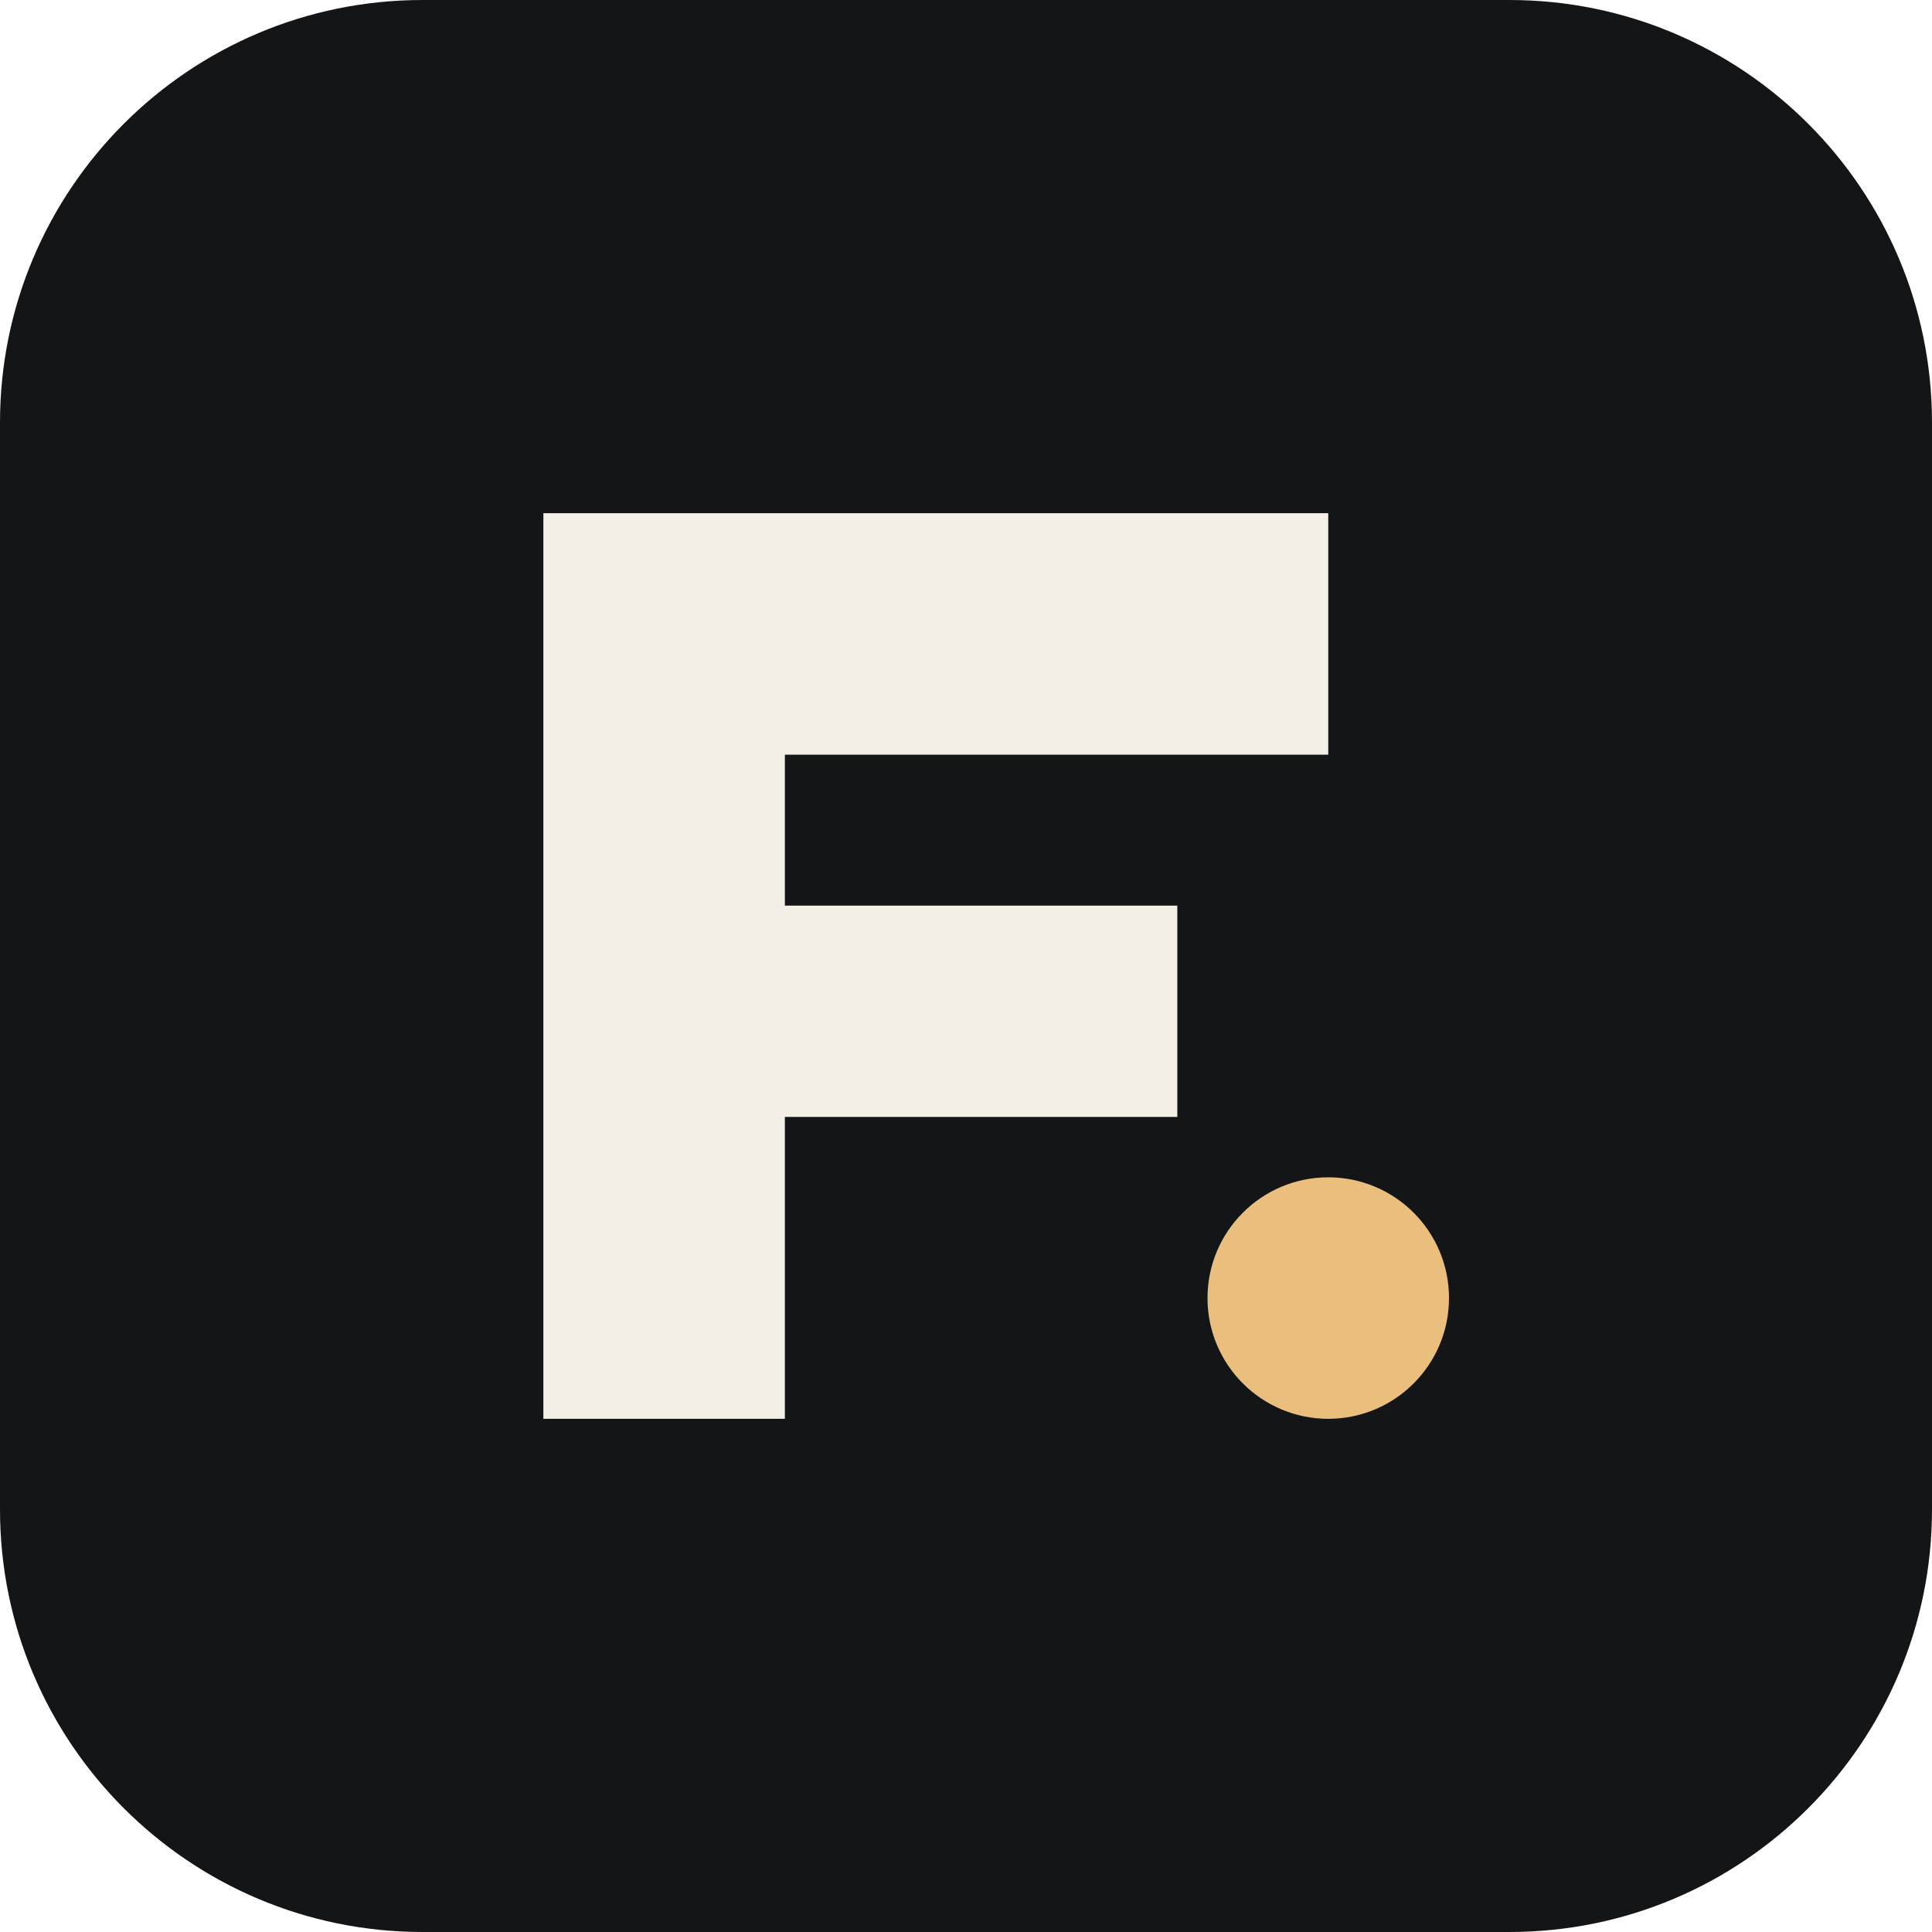
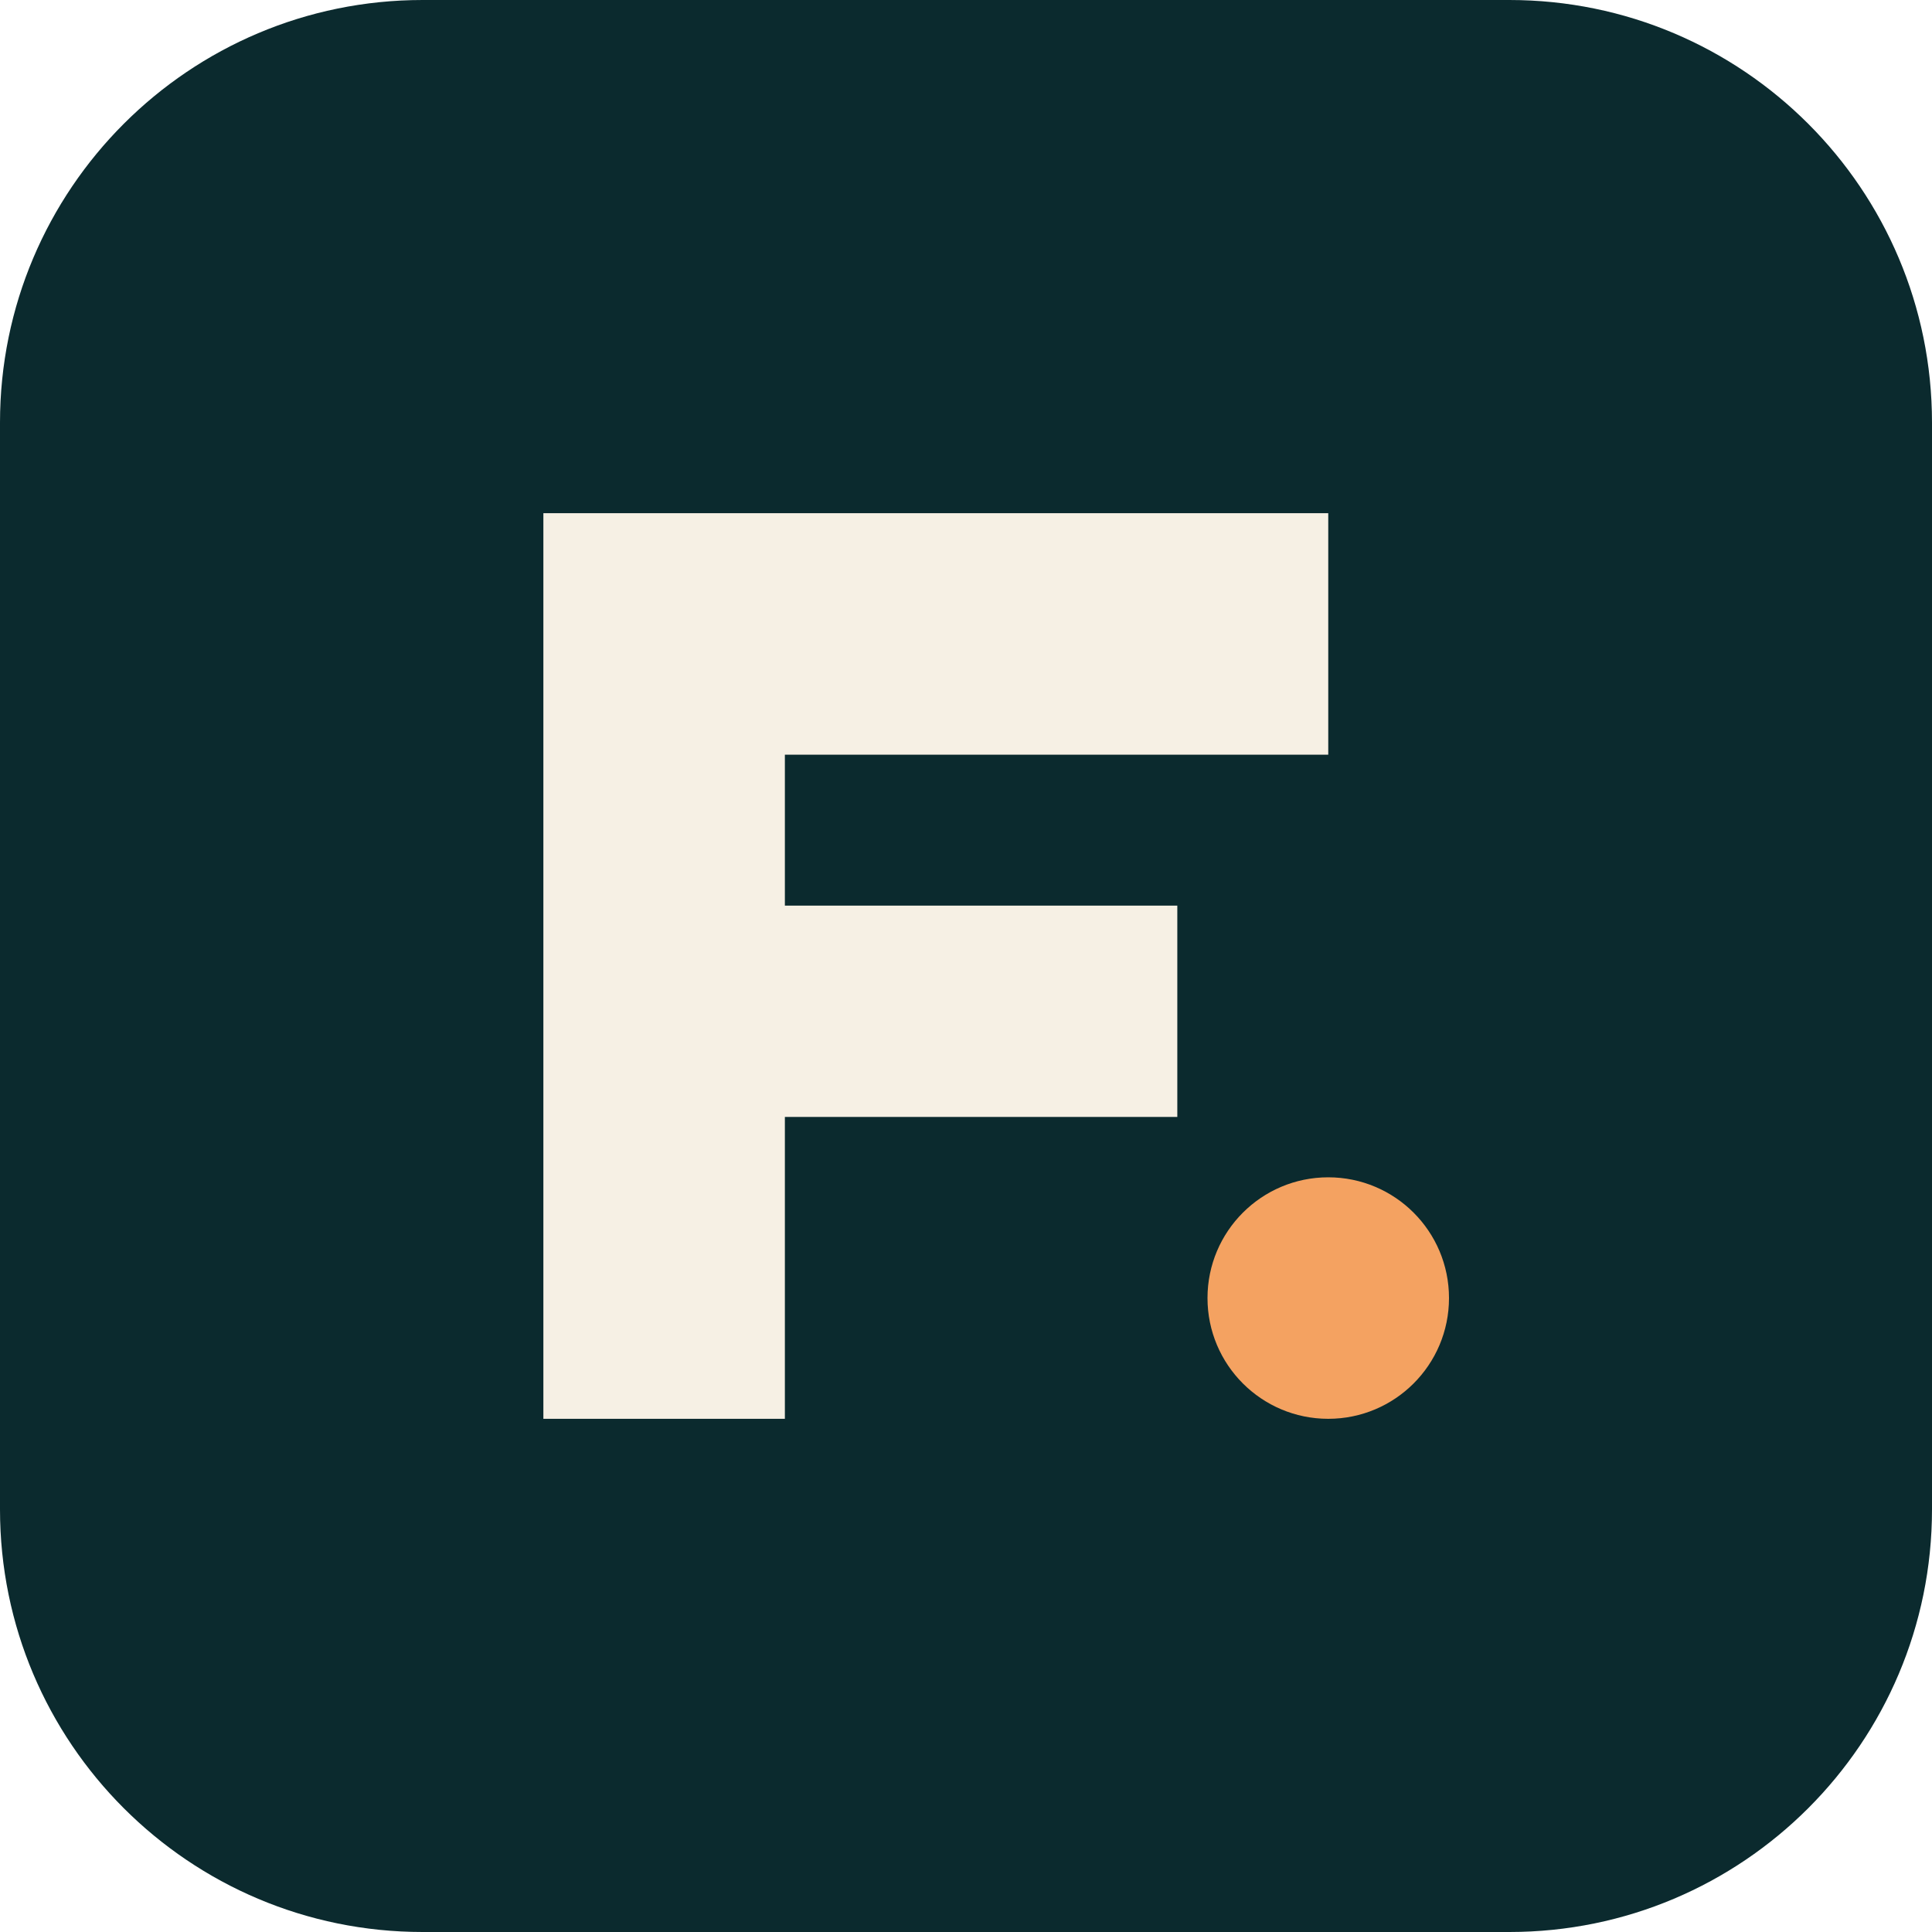
<svg xmlns="http://www.w3.org/2000/svg" viewBox="0 0 64 64">
-   <rect width="64" height="64" rx="14" fill="#141516" />
-   <path fill="#f3efe7" d="M18 17h26v8H26v5h13v7H26v10h-8z" />
-   <circle cx="44" cy="43" r="4" fill="#eabe7c" />
+   <rect width="64" height="64" rx="14" fill="#0b2a2e" />
+   <path fill="#f6f0e4" d="M18 17h26v8H26v5h13v7H26v10h-8z" />
+   <circle cx="44" cy="43" r="4" fill="#f4a261" />
</svg>
